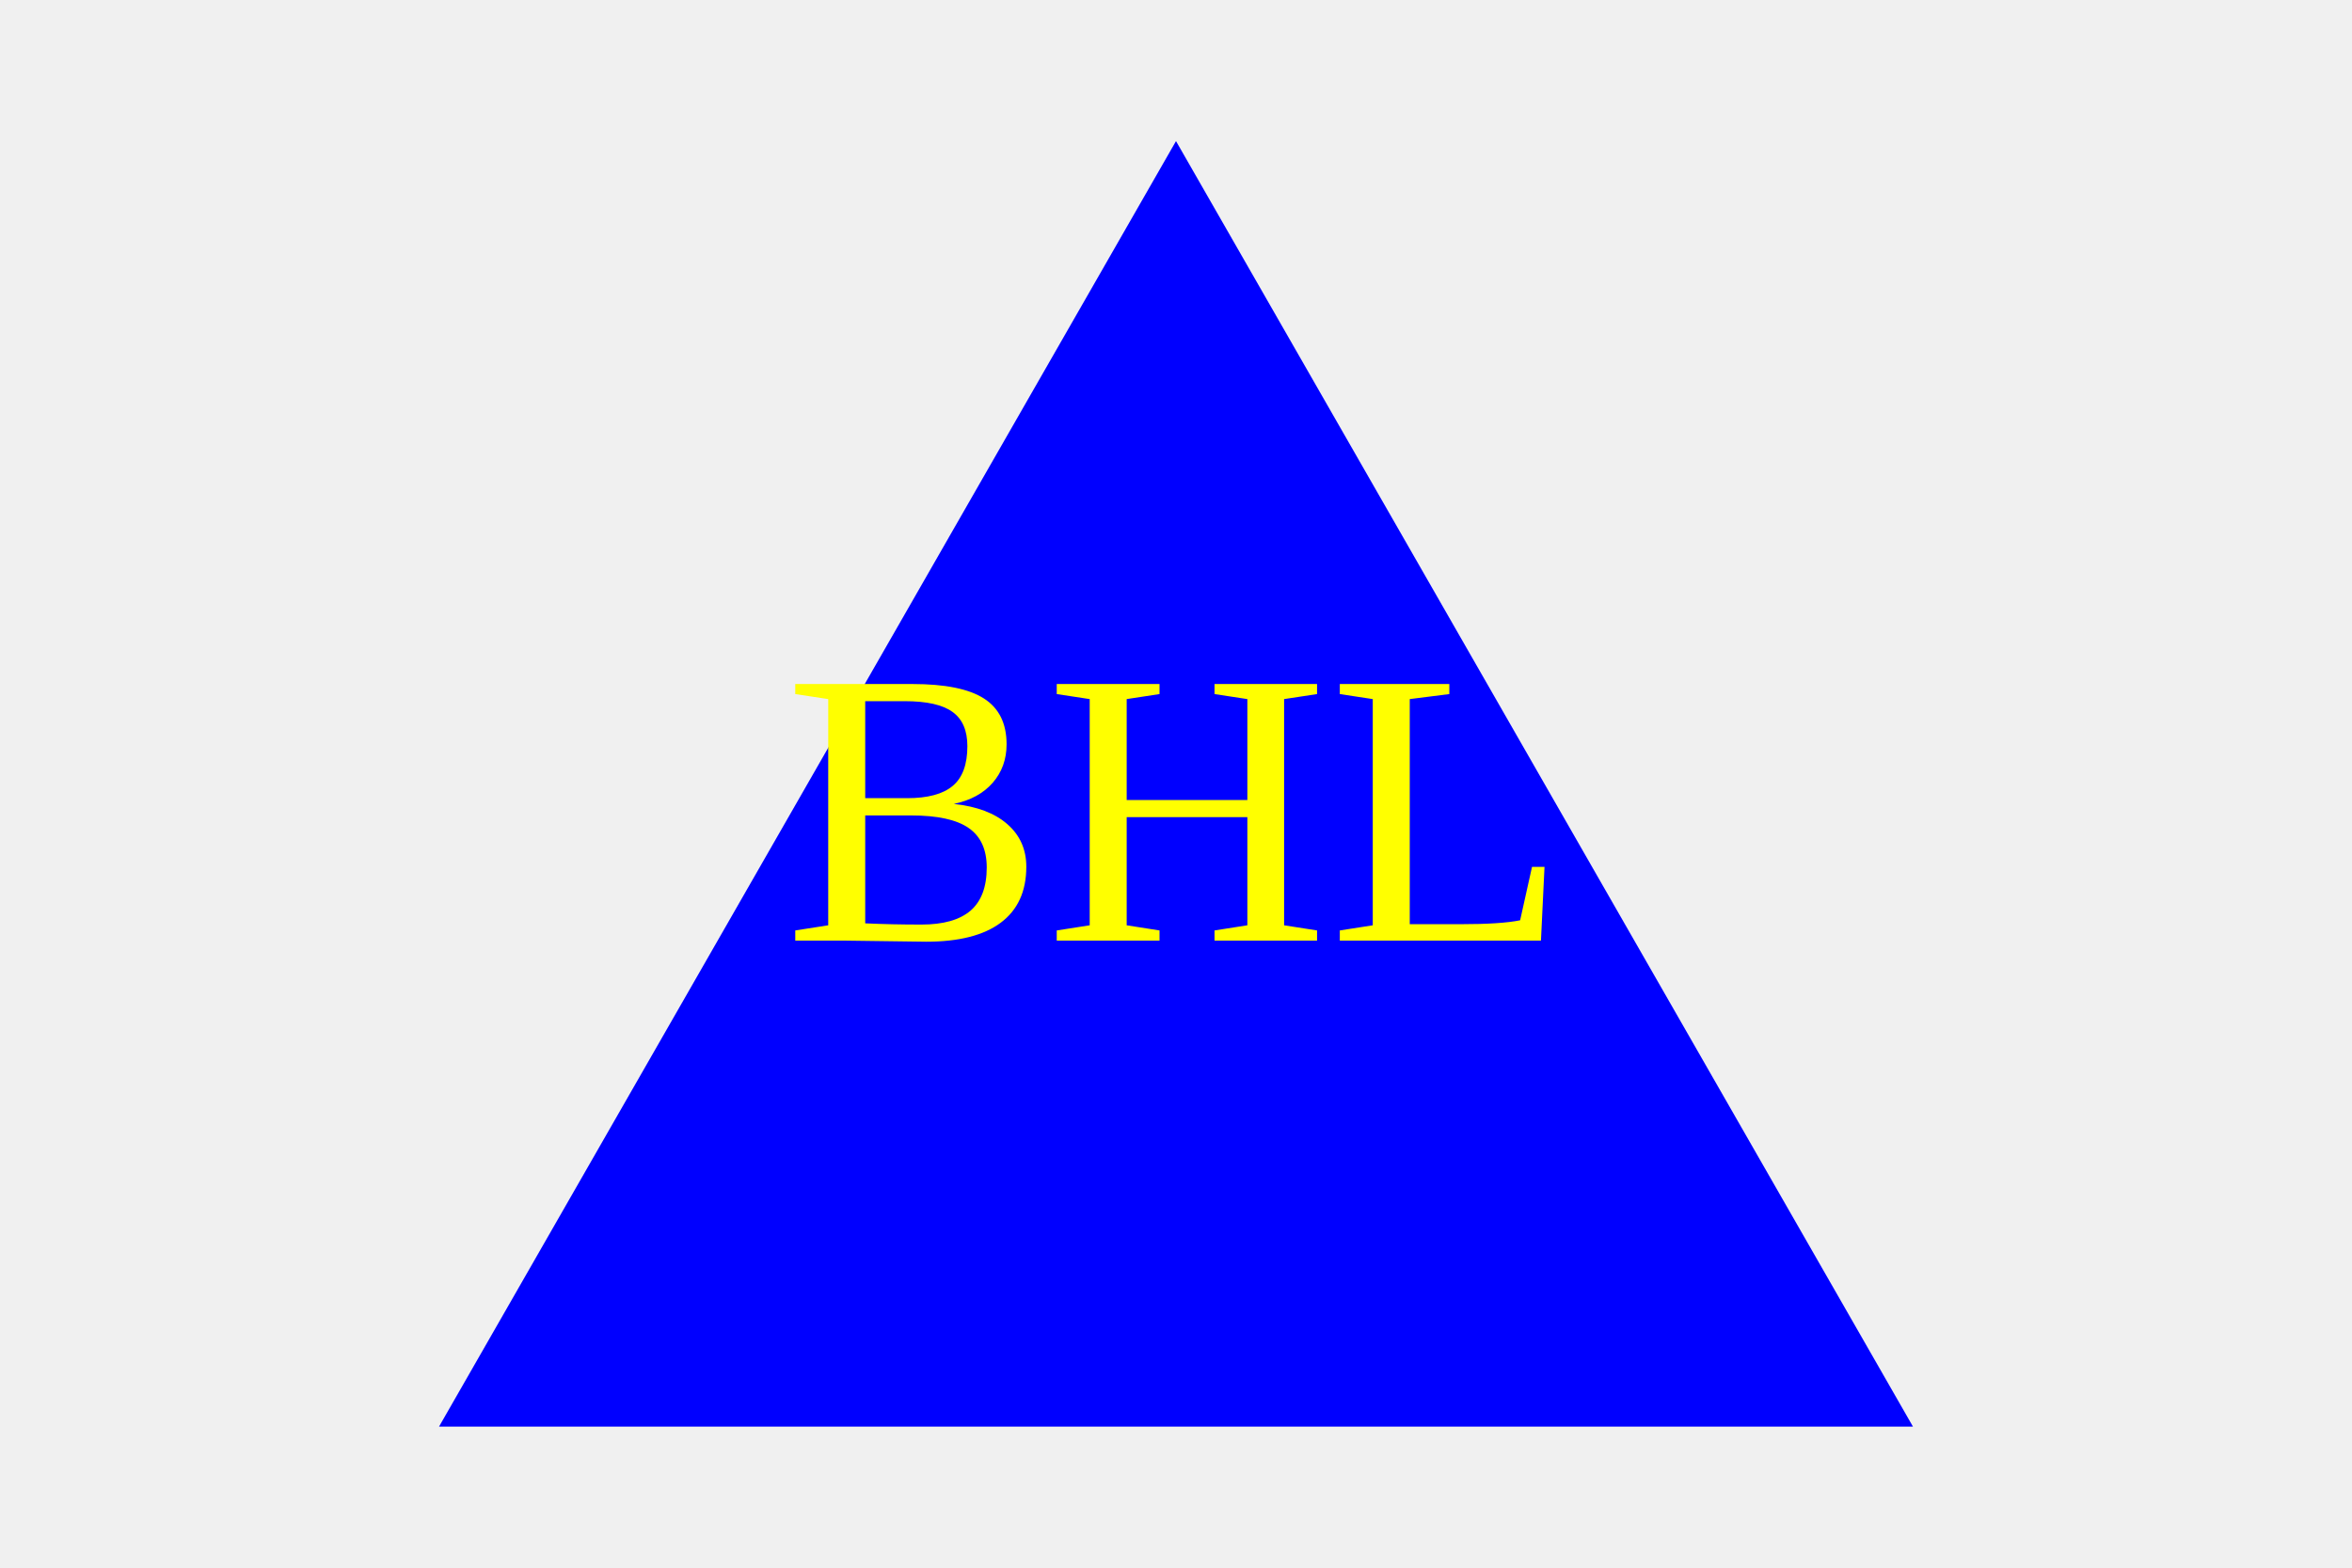
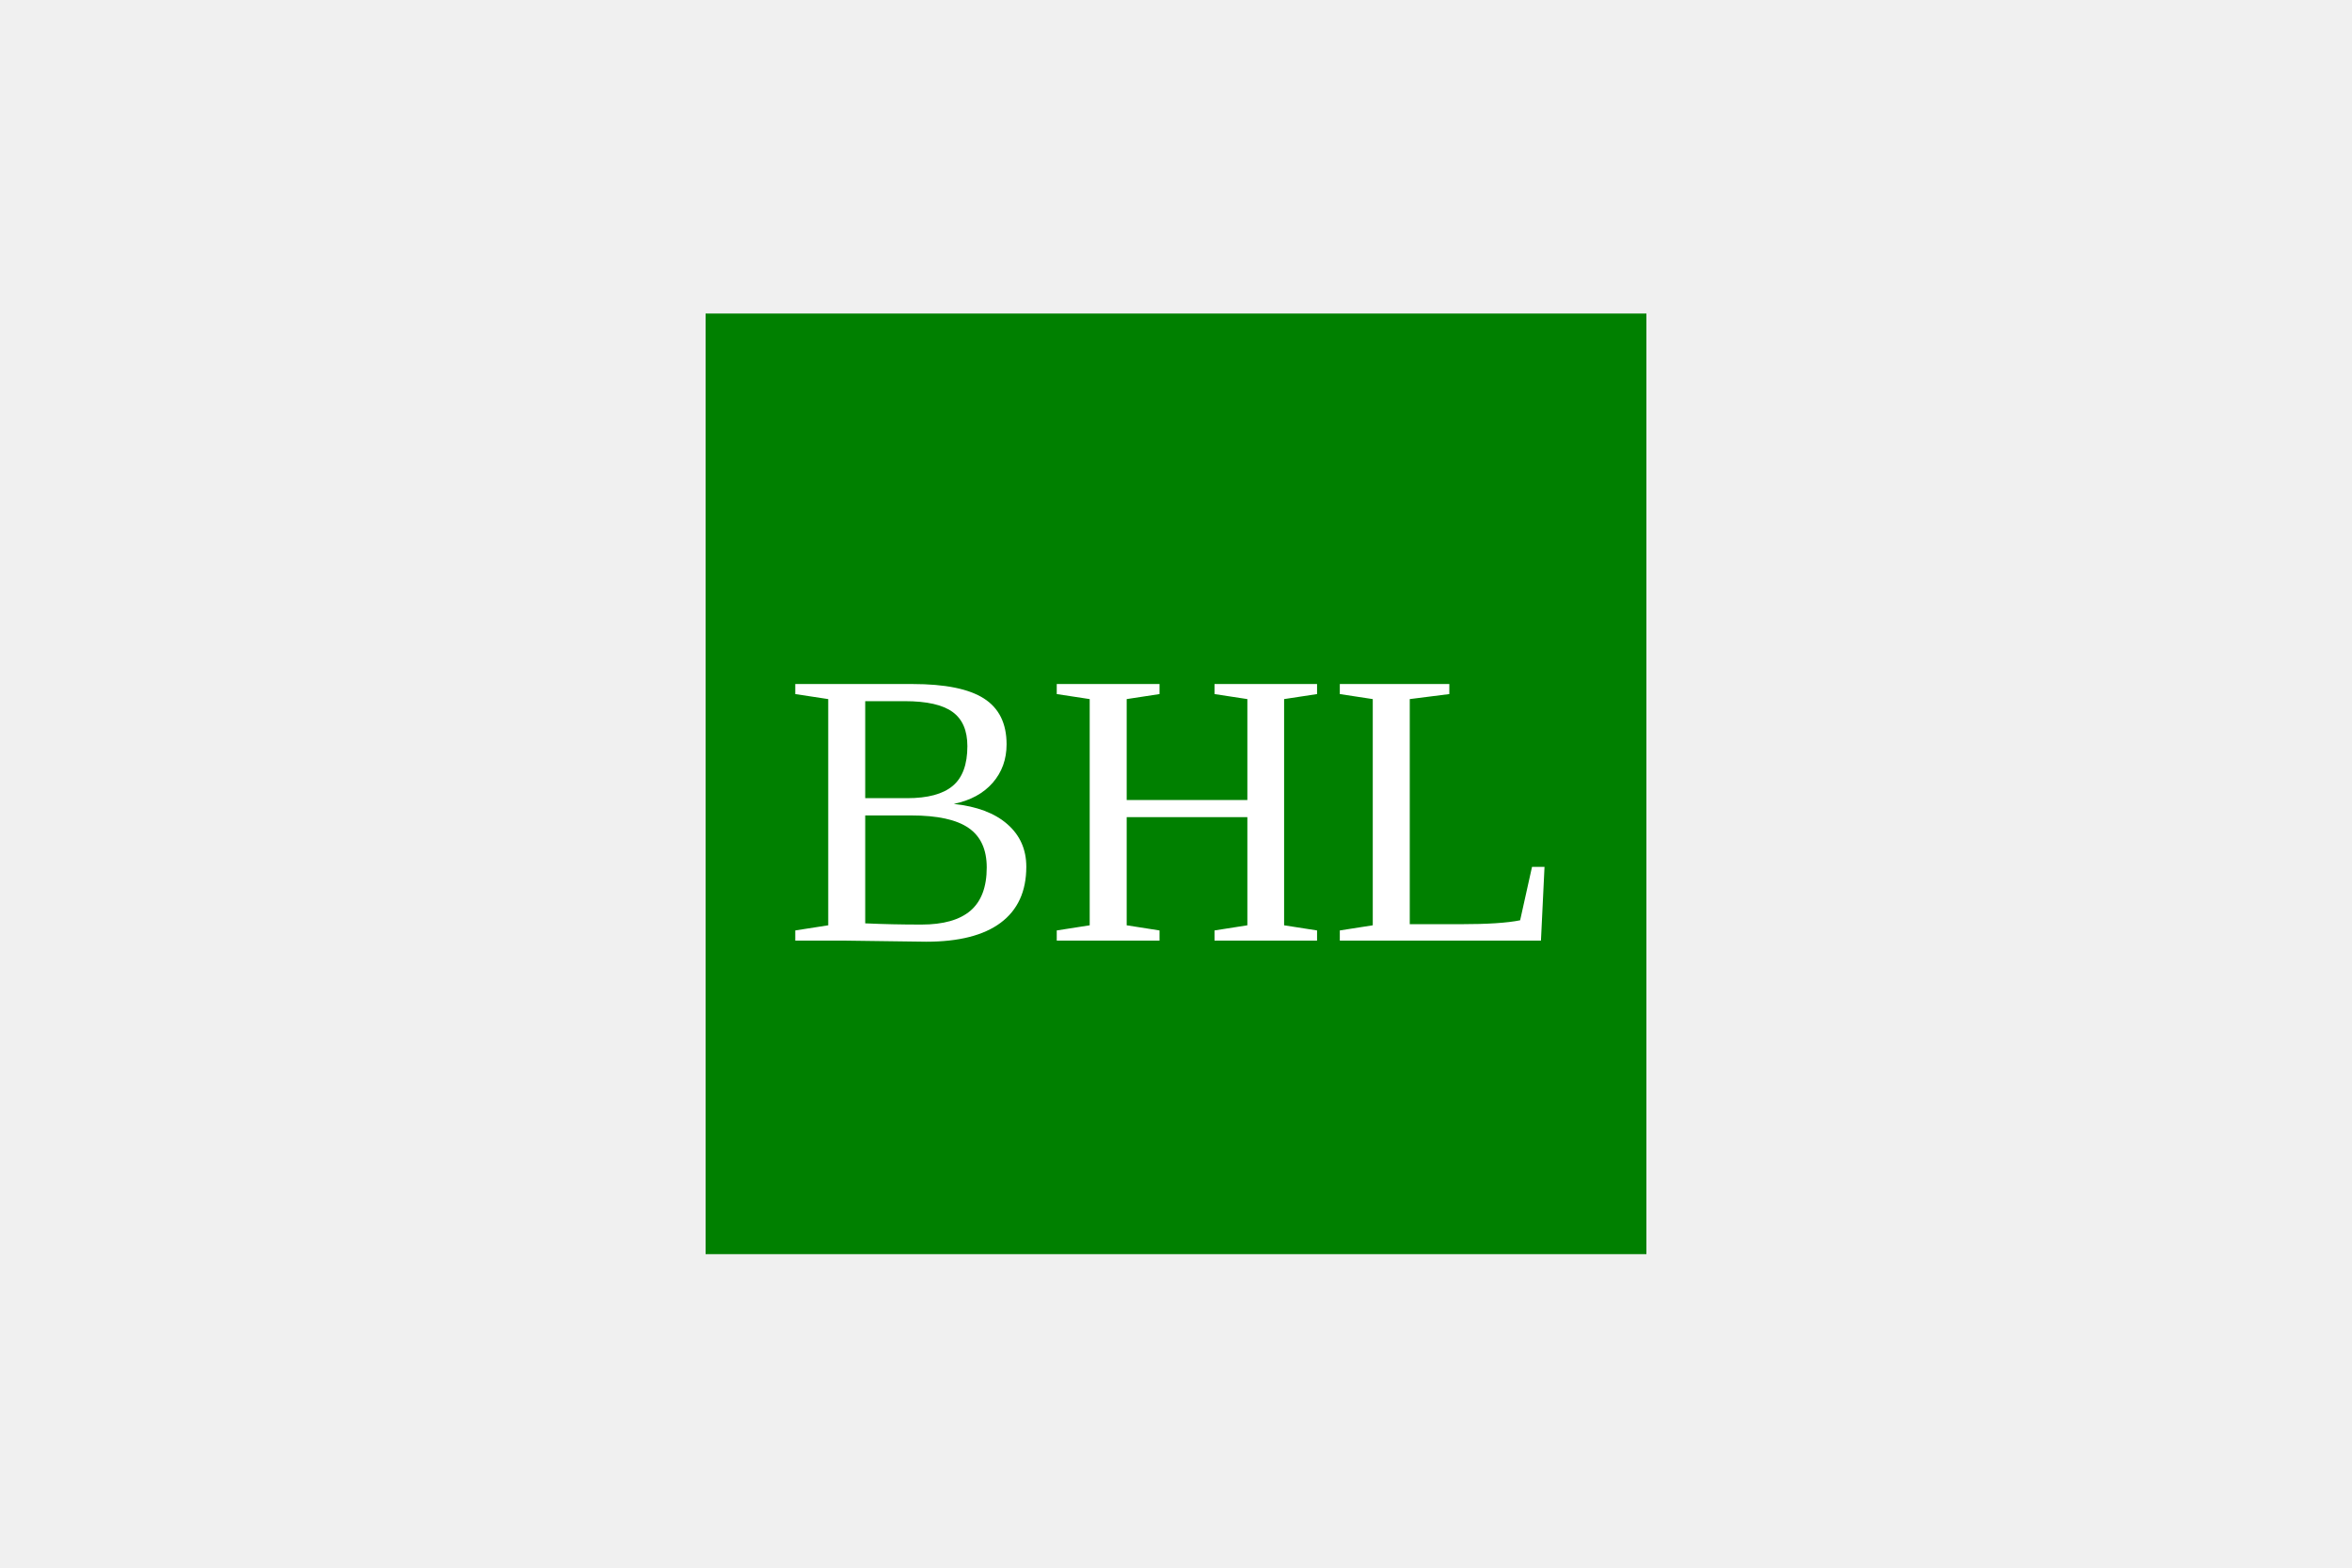
<svg xmlns="http://www.w3.org/2000/svg" version="1.1" width="300" height="200">
-   <polygon points="150, 18, 244, 182, 56, 182" fill="blue" />
-   <text x="150" y="120" text-anchor="middle" fill="Yellow" font-size="50">BHL</text>
+   <rect x="90" y="40" width="120" height="120" fill="green" />
+   <text x="150" y="120" text-anchor="middle" fill="White" font-size="50">BHL</text>
</svg>
